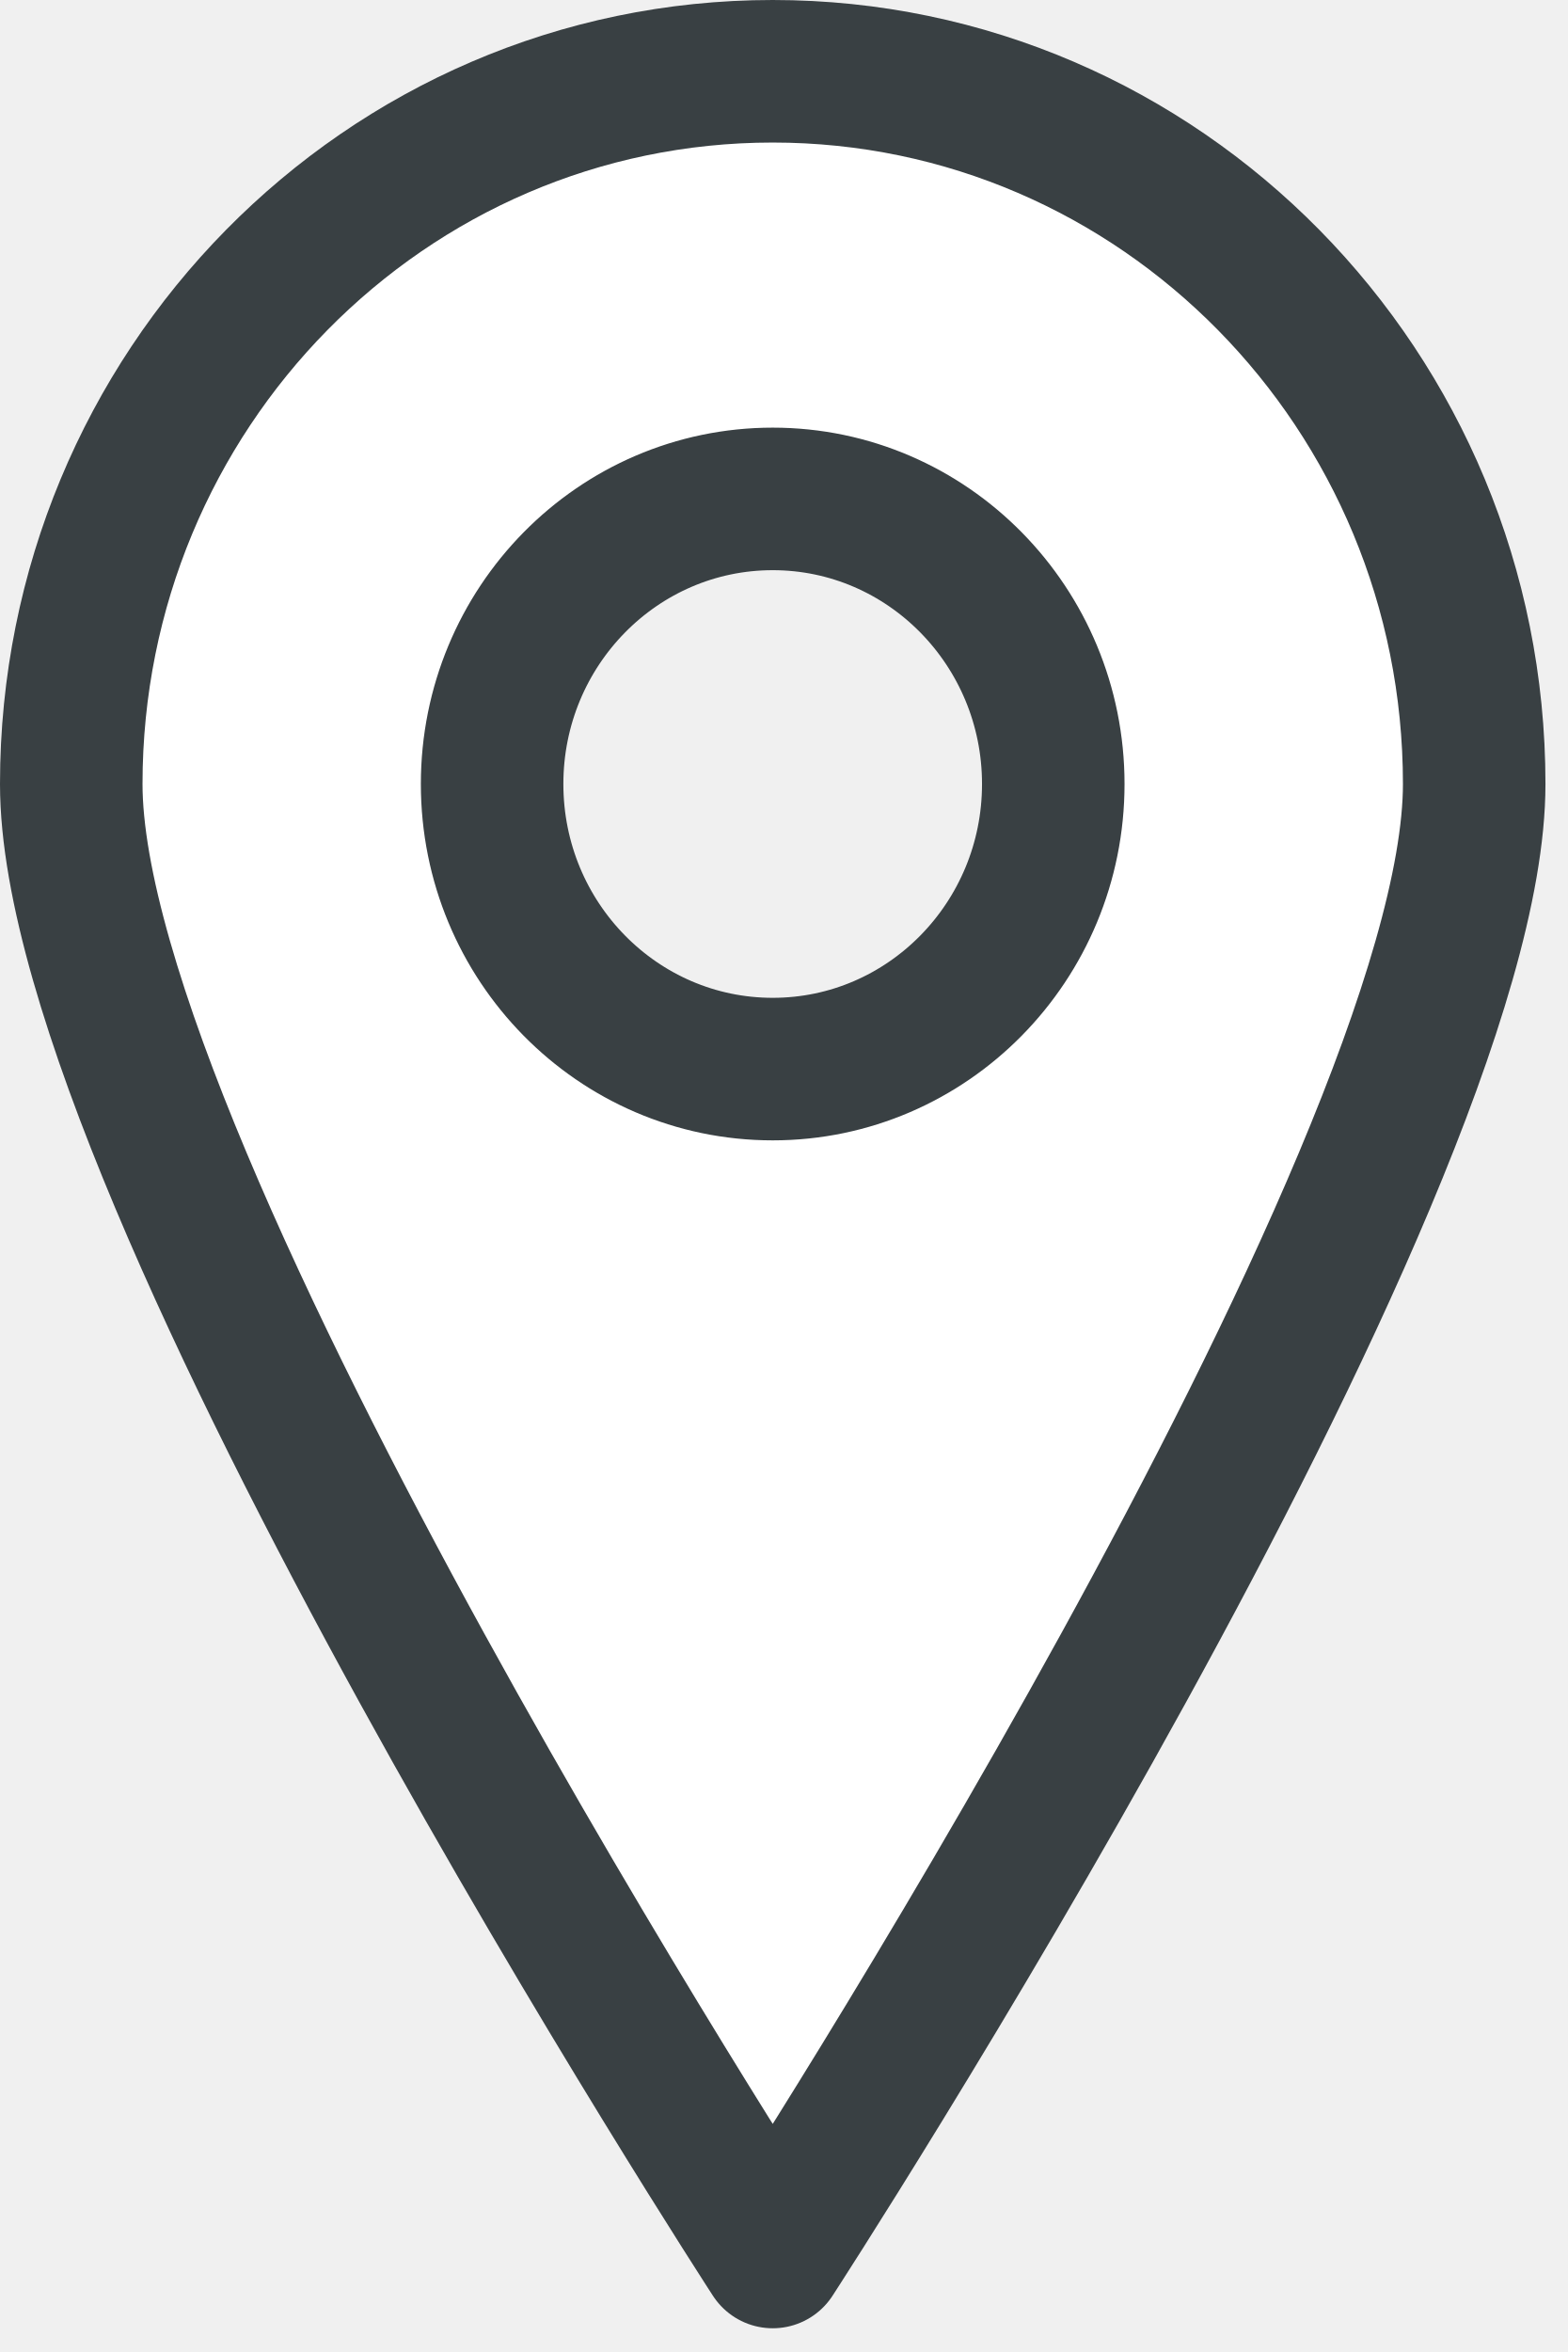
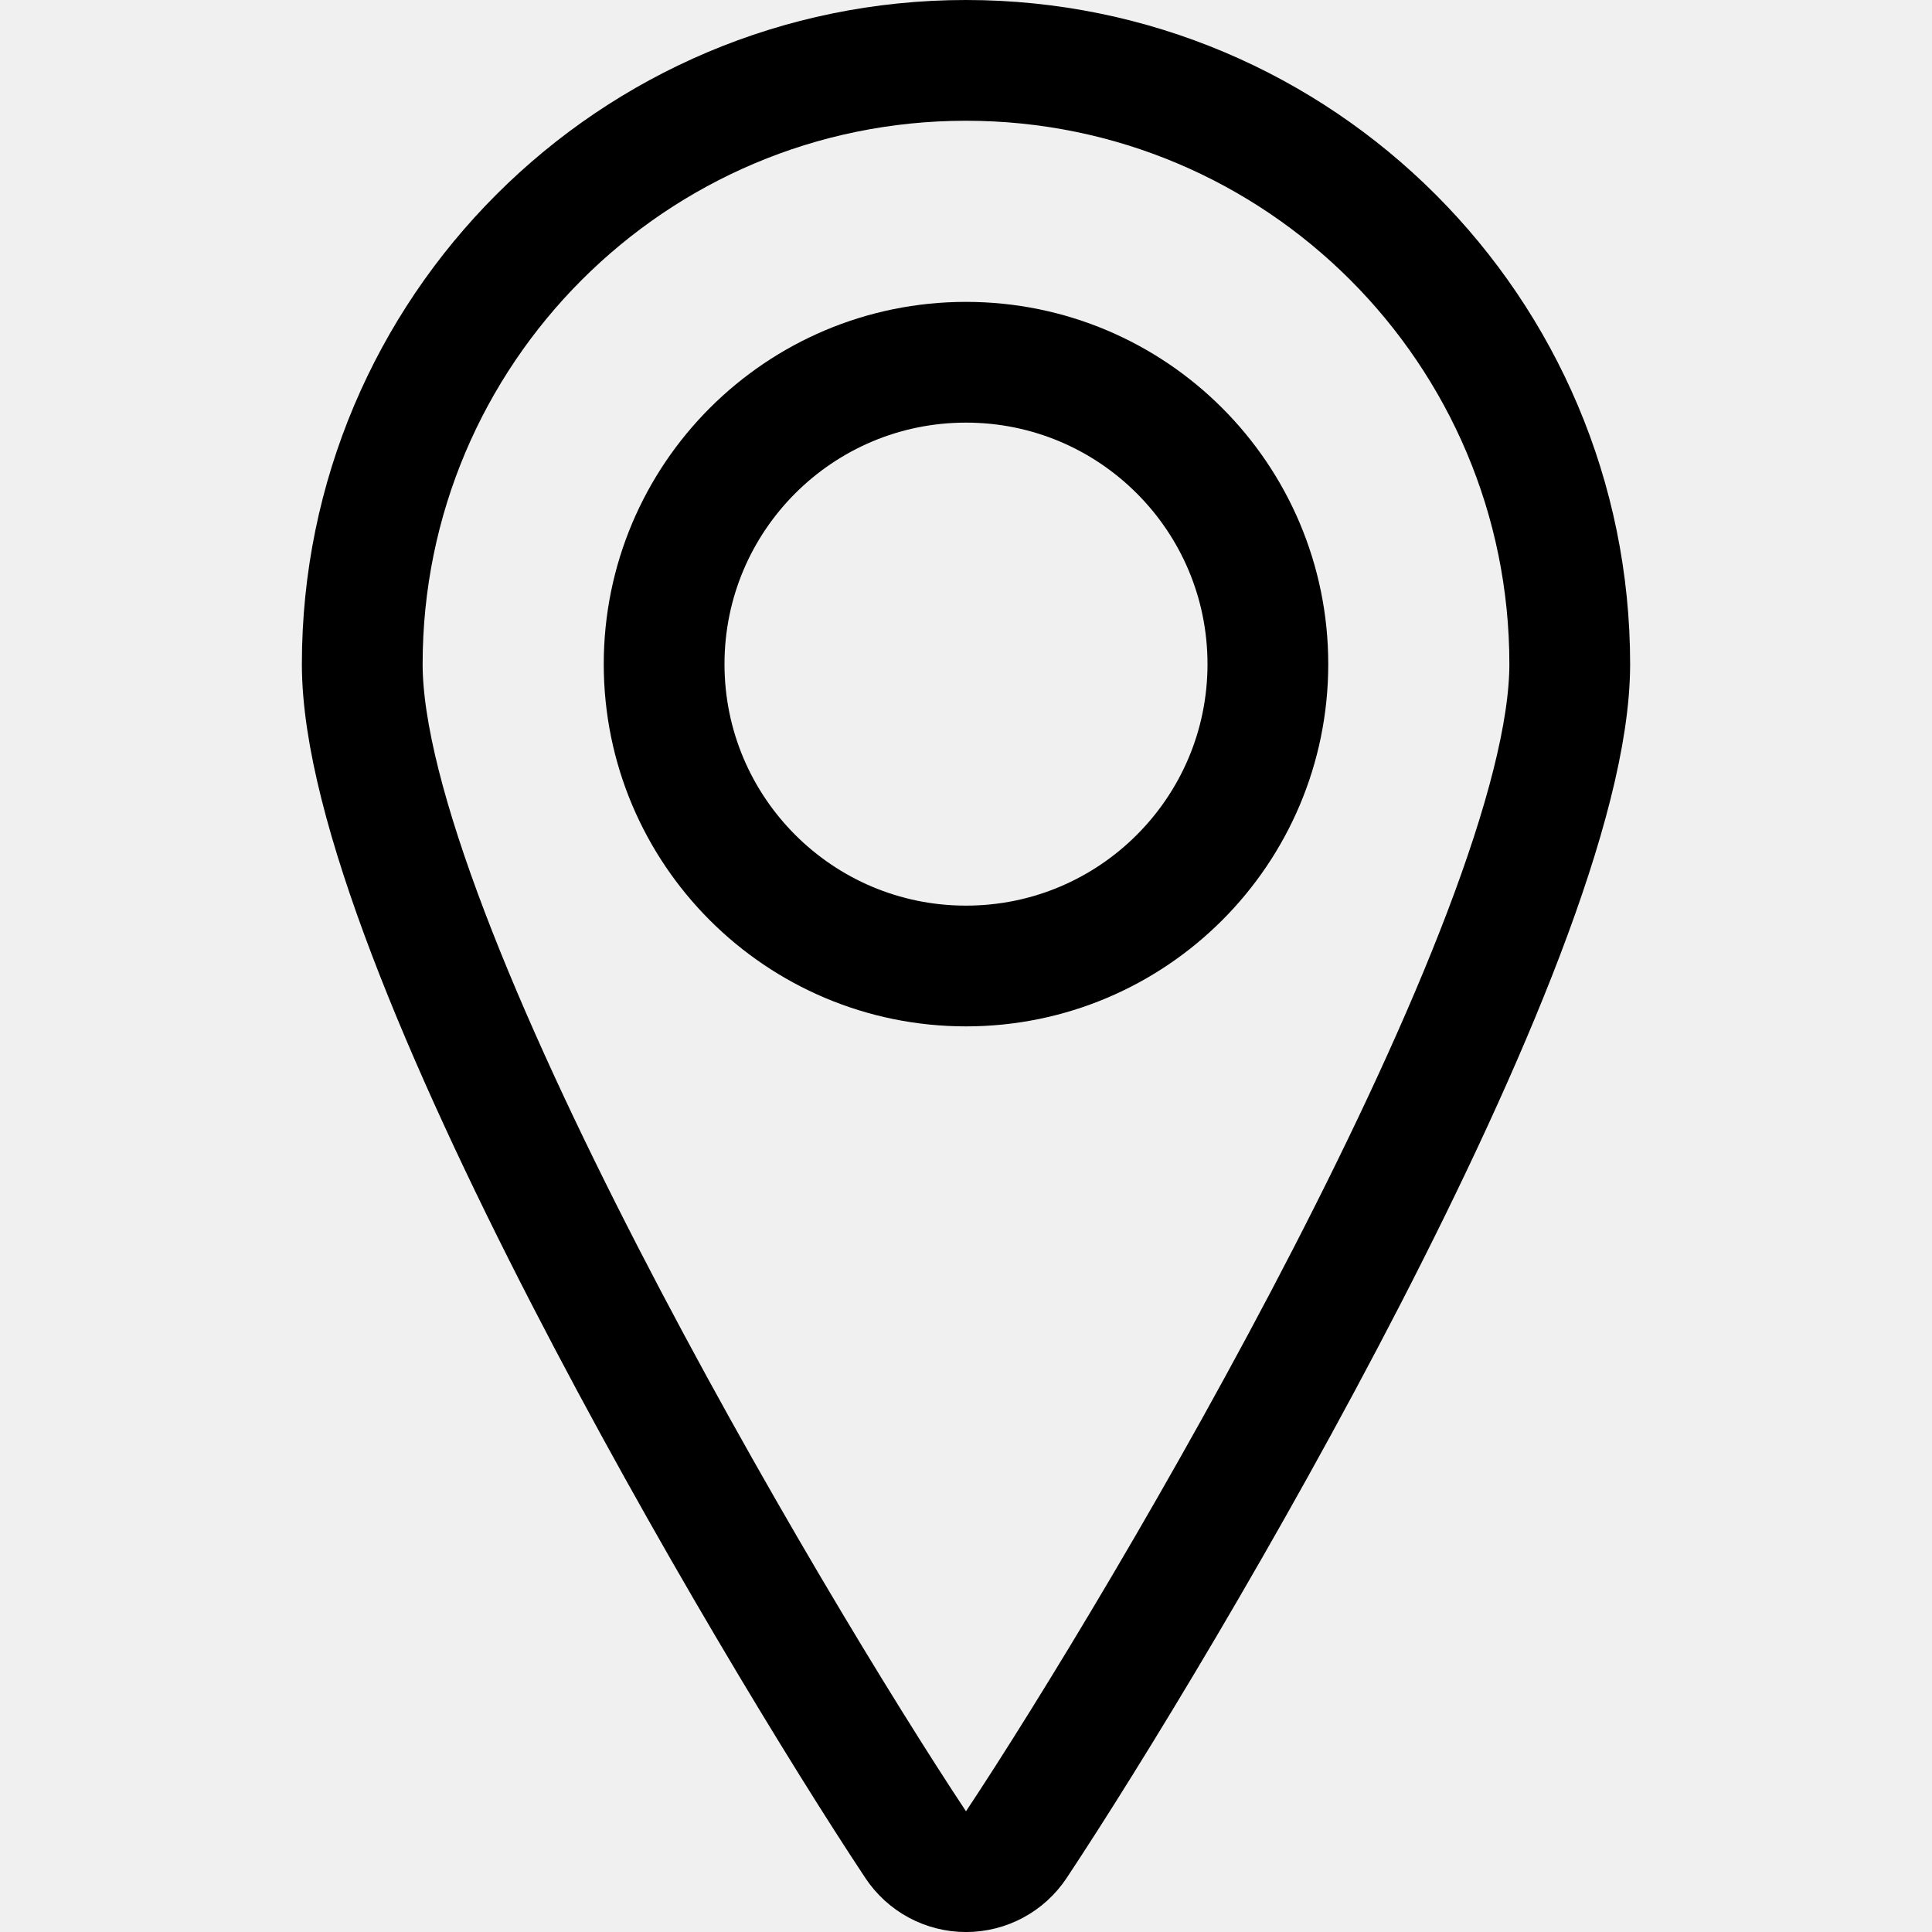
- <svg xmlns="http://www.w3.org/2000/svg" width="22px" height="33px" viewBox="0 0 22 33" version="1.1">
-   <g id="Page-1" stroke="none" stroke-width="1" fill="none" fill-rule="evenodd" stroke-linejoin="round">
-     <path d="M20.688,11 C20.688,16.525 10.844,31.667 10.844,31.667 C10.844,31.667 1,16.525 1,11 C1,5.477 5.406,1 10.844,1 C16.28,1 20.688,5.477 20.688,11 Z M14.781,11 C14.781,13.209 13.017,15 10.844,15 C8.669,15 6.906,13.209 6.906,11 C6.906,8.792 8.669,7 10.844,7 C13.017,7 14.781,8.792 14.781,11 Z" id="Combined-Shape" stroke="#394043" stroke-width="2" fill="#fff" />
-   </g>
+ <svg xmlns="http://www.w3.org/2000/svg" viewBox="0 0 24 24">
+   <defs>
+     <style>.a{fill:none;stroke:currentColor;stroke-linecap:round;stroke-linejoin:round;stroke-width:1.5px}</style>
+   </defs>
+   <circle class="a" cx="12" cy="8.25" r="3.75" />
+   <path class="a" d="M12 .75a7.5 7.5 0 0 1 7.5 7.5c0 3.407-5.074 11.95-6.875 14.665a.75.75 0 0 1-1.25 0C9.574 20.2 4.5 11.657 4.5 8.25A7.5 7.5 0 0 1 12 .75z" />
</svg>
